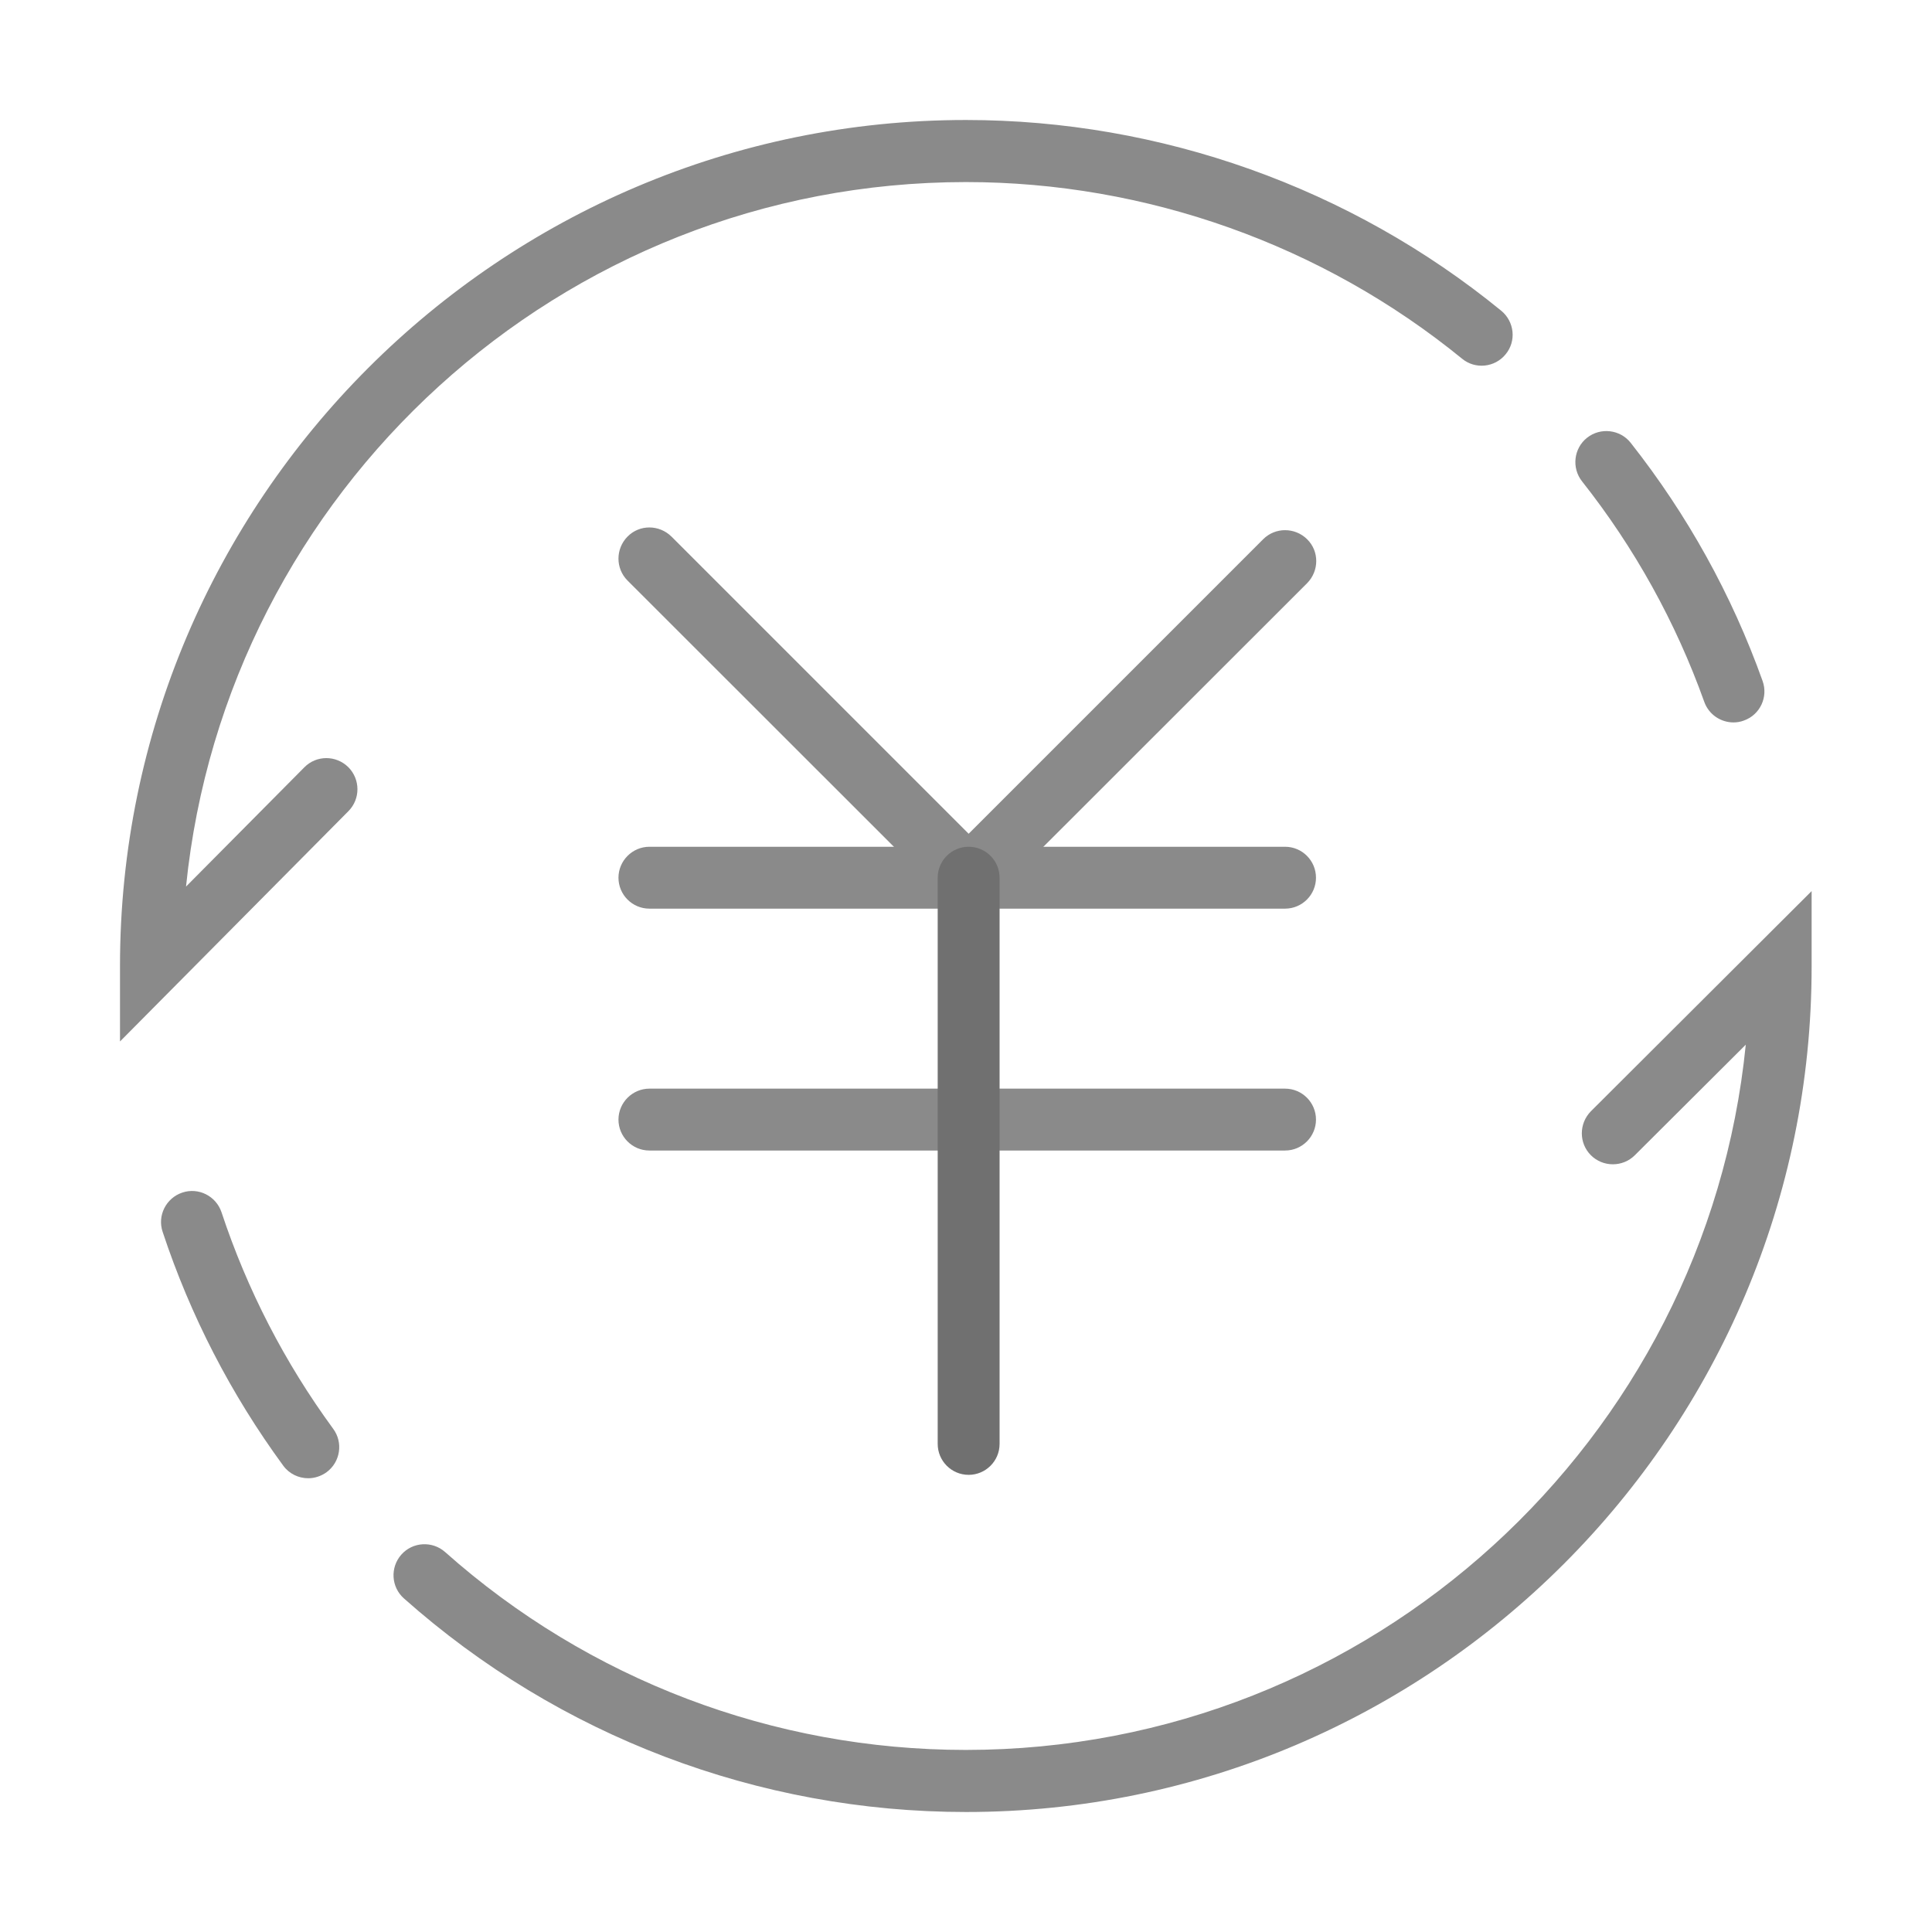
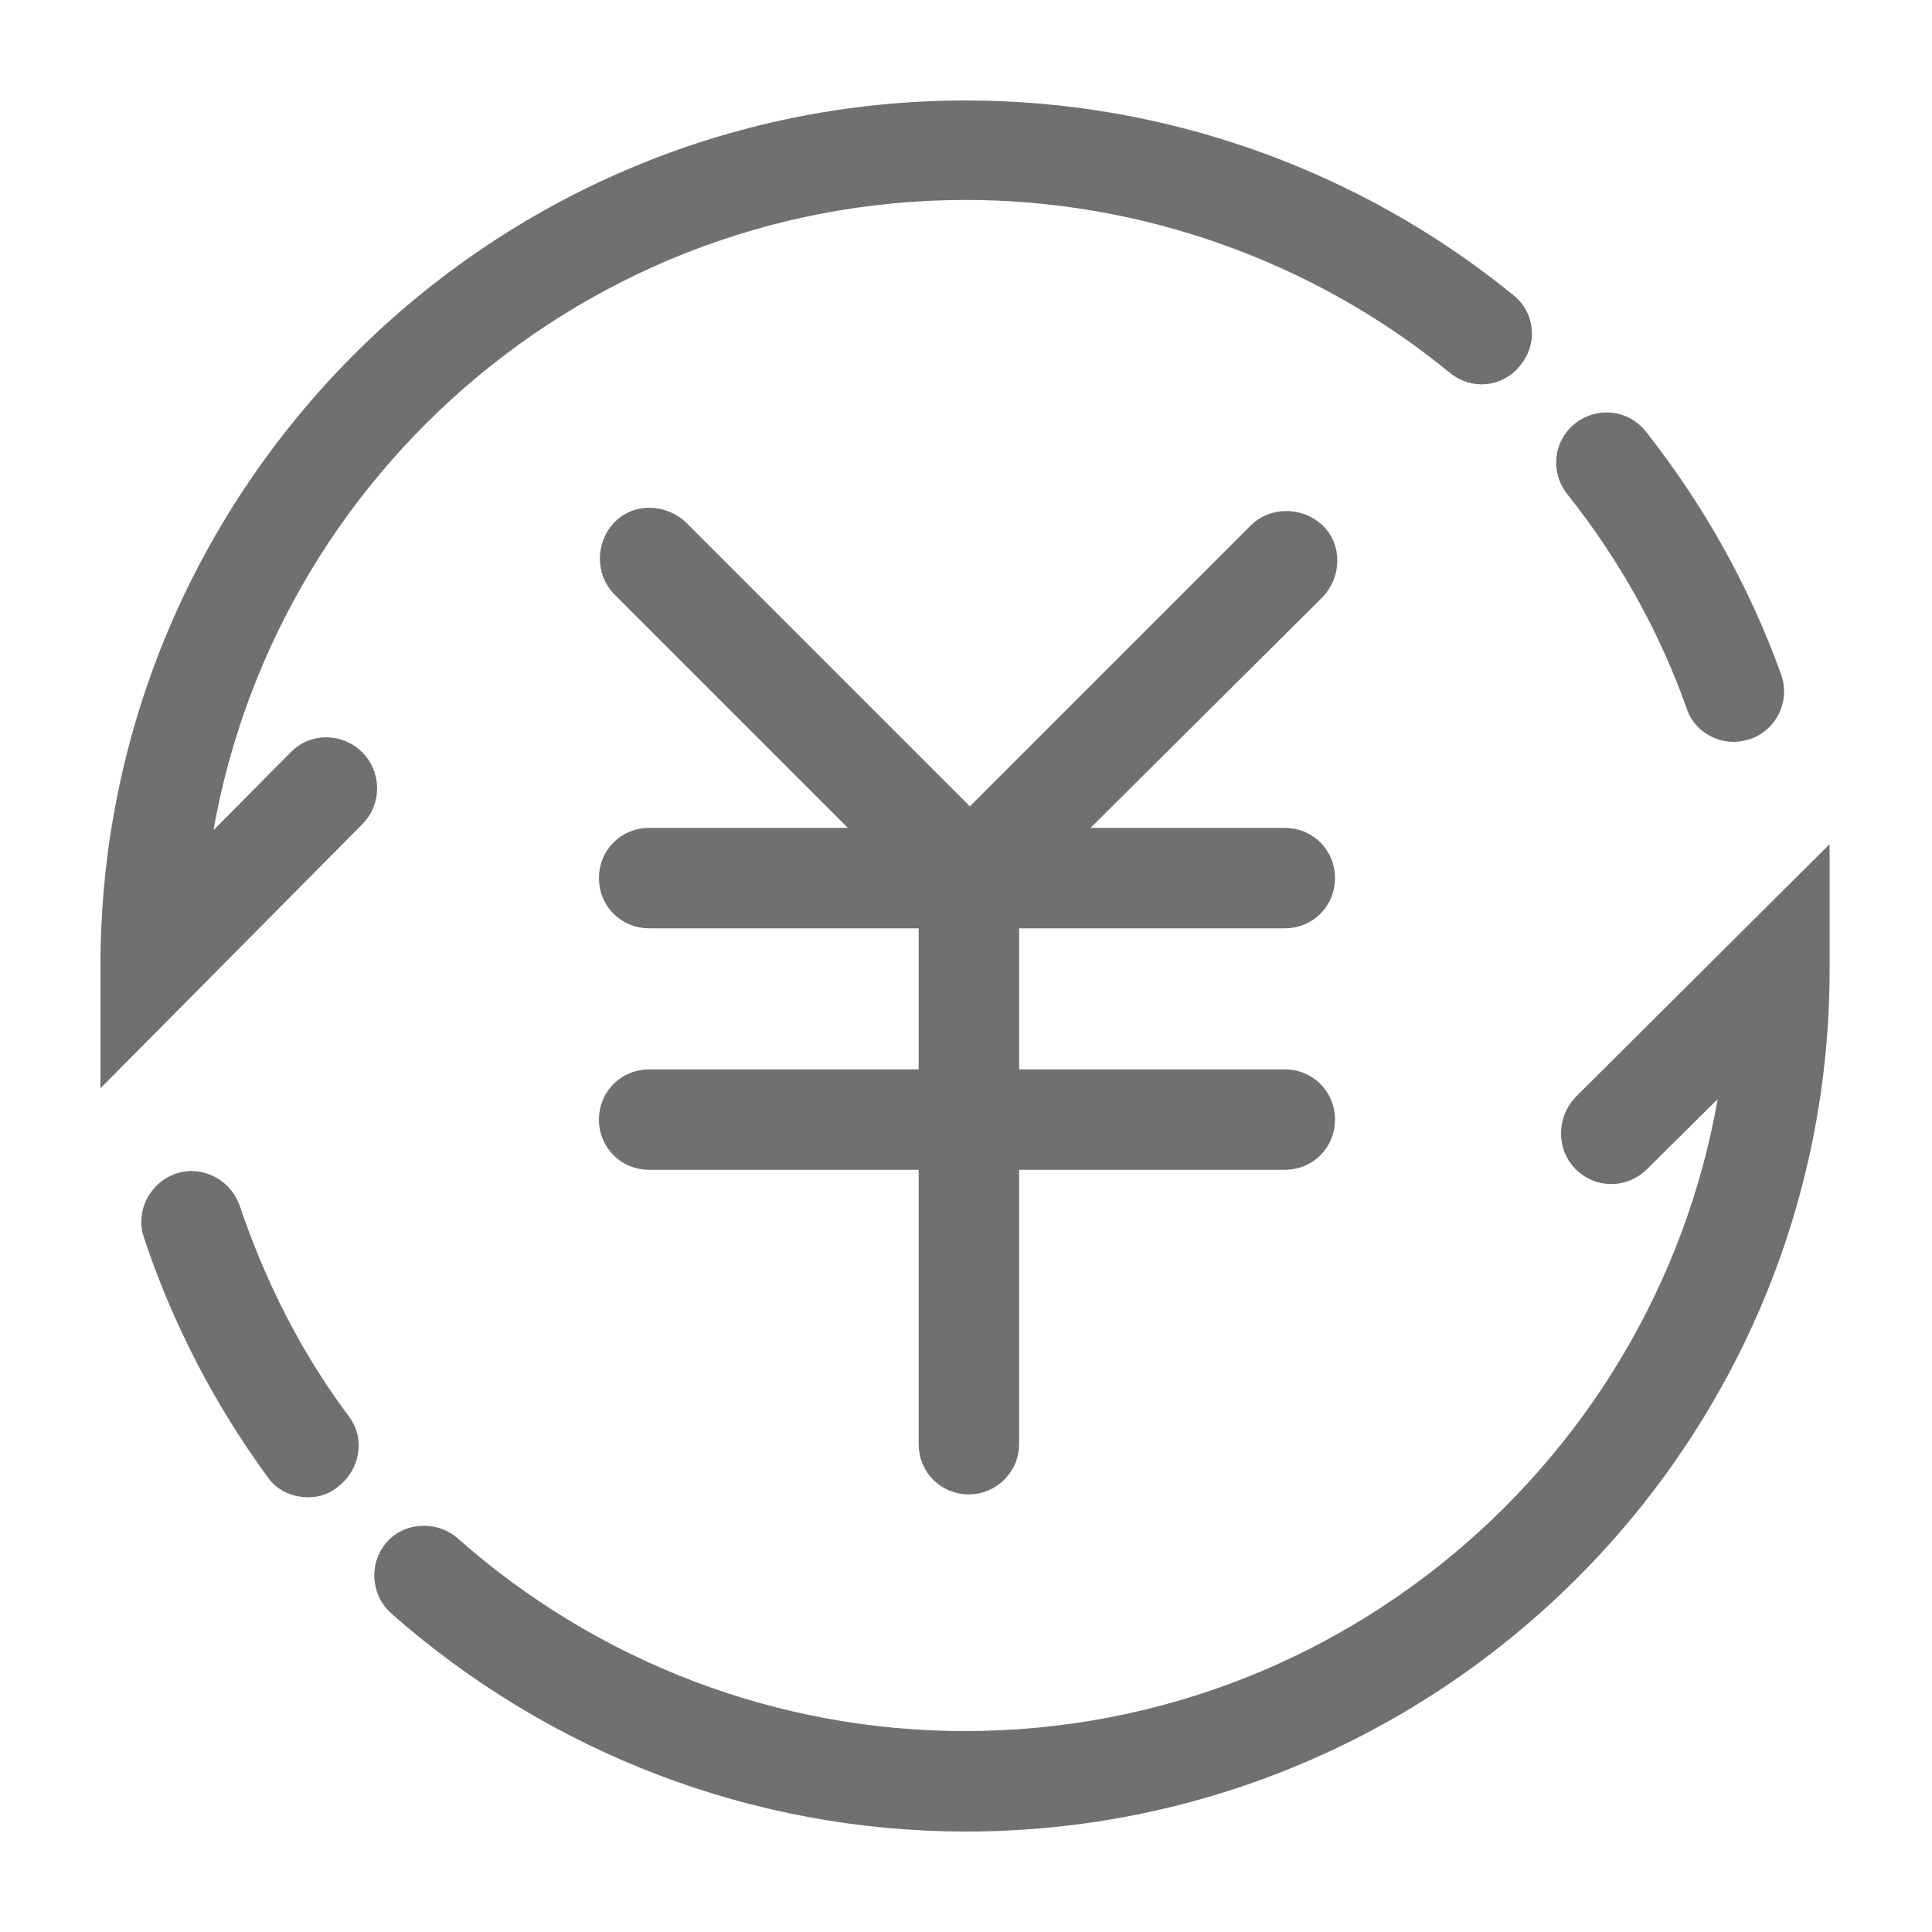
- <svg xmlns="http://www.w3.org/2000/svg" t="1714118651544" class="icon" viewBox="0 0 1024 1024" version="1.1" p-id="6906" width="200" height="200">
-   <path d="M918.8 382.9c-6.8 0-13.1-4.2-15.5-10.9-15.1-42.2-36.9-81.6-64.8-116.9-5.6-7.1-4.4-17.5 2.7-23.1 7.1-5.6 17.5-4.4 23.1 2.7 30.1 38.2 53.6 80.6 69.9 126.2 3.1 8.6-1.4 18-9.9 21-1.8 0.7-3.7 1-5.5 1zM163.4 783.5c-5.1 0-10.1-2.3-13.3-6.7-27.7-37.8-49.2-79.5-63.9-123.9-2.9-8.6 1.8-17.9 10.4-20.8 8.6-2.9 17.9 1.8 20.8 10.4 13.6 41.1 33.5 79.7 59.2 114.8 5.4 7.3 3.8 17.6-3.5 23-2.9 2.1-6.4 3.2-9.7 3.2zM512 960.4c-110 0-215.8-40.2-297.9-113.2-6.8-6-7.4-16.4-1.4-23.2 6-6.8 16.4-7.4 23.2-1.4 76.1 67.7 174.1 104.9 276 104.9 215 0 392.4-164.2 413.4-373.8l-58.8 58.6c-6.4 6.4-16.9 6.4-23.3 0-6.4-6.4-6.4-16.8 0-23.3l117-116.7V512c0.2 247.2-201 448.4-448.2 448.4zM63.6 552v-40C63.6 264.8 264.8 63.6 512 63.6c103.2 0 203.9 35.9 283.7 101.1 7 5.8 8.1 16.1 2.3 23.1-5.7 7-16.1 8.1-23.1 2.3C701 129.8 607.6 96.5 512 96.5c-214.9 0-392.2 164-413.4 373.4l62.7-63.2c6.4-6.5 16.8-6.5 23.3-0.1 6.4 6.4 6.5 16.8 0.1 23.3L63.6 552z" fill="#8a8a8a" p-id="6907" />
-   <path d="M513.4 488.4L332.6 307.7c-6.4-6.4-6.4-16.8 0-23.3s16.8-6.4 23.3 0l157.5 157.5 156.1-156.1c6.4-6.4 16.8-6.4 23.3 0s6.4 16.8 0 23.3L513.4 488.4z" fill="#8a8a8a" p-id="6908" />
-   <path d="M681.1 481.6H344.2c-9.1 0-16.4-7.4-16.4-16.4s7.4-16.4 16.4-16.4h336.9c9.1 0 16.4 7.4 16.4 16.4s-7.3 16.4-16.4 16.4zM681.1 609.8H344.2c-9.1 0-16.4-7.4-16.4-16.4s7.4-16.4 16.4-16.4h336.9c9.1 0 16.4 7.4 16.4 16.4s-7.3 16.4-16.4 16.4z" fill="#8a8a8a" p-id="6909" />
-   <path d="M513.4 781.7c-9.1 0-16.4-7.4-16.4-16.4V465.2c0-9.1 7.4-16.4 16.4-16.4 9.1 0 16.4 7.4 16.4 16.4v300.1c0 9.1-7.4 16.4-16.4 16.4z" fill="#707070" p-id="6910" />
+ <svg xmlns="http://www.w3.org/2000/svg" version="1.1" id="图层_1" x="0px" y="0px" viewBox="0 0 200 200" style="enable-background:new 0 0 200 200;" xml:space="preserve">
+   <style type="text/css">
+ 	.st0{fill:#707070;stroke:#707070;stroke-width:4;stroke-miterlimit:10;}
+ </style>
+   <path class="st0" d="M179.5,74.8c-1.3,0-2.6-0.8-3-2.1c-2.9-8.2-7.2-15.9-12.7-22.8c-1.1-1.4-0.9-3.4,0.5-4.5s3.4-0.9,4.5,0.5  c5.9,7.5,10.5,15.7,13.7,24.6c0.6,1.7-0.3,3.5-1.9,4.1C180.2,74.7,179.8,74.8,179.5,74.8z M31.9,153c-1,0-2-0.4-2.6-1.3  c-5.4-7.4-9.6-15.5-12.5-24.2c-0.6-1.7,0.4-3.5,2-4.1c1.7-0.6,3.5,0.4,4.1,2c2.7,8,6.5,15.6,11.6,22.4c1.1,1.4,0.7,3.4-0.7,4.5  C33.2,152.8,32.6,153,31.9,153z M100,187.6c-21.5,0-42.1-7.9-58.2-22.1c-1.3-1.2-1.4-3.2-0.3-4.5s3.2-1.4,4.5-0.3  c14.9,13.2,34,20.5,53.9,20.5c42,0,76.6-32.1,80.7-73l-11.5,11.4c-1.3,1.3-3.3,1.3-4.6,0c-1.2-1.2-1.2-3.3,0-4.6l22.9-22.8v7.8  C187.6,148.3,148.3,187.6,100,187.6L100,187.6z M12.4,107.8V100c0-48.3,39.3-87.6,87.6-87.6c20.2,0,39.8,7,55.4,19.7  c1.4,1.1,1.6,3.1,0.4,4.5c-1.1,1.4-3.1,1.6-4.5,0.4c-14.4-11.8-32.7-18.3-51.3-18.3c-42,0-76.6,32-80.7,72.9l12.2-12.3  c1.2-1.3,3.3-1.3,4.6,0c1.2,1.2,1.3,3.3,0,4.6L12.4,107.8z" />
+   <path class="st0" d="M100.3,95.4L65,60.1c-1.2-1.2-1.2-3.3,0-4.6c1.2-1.3,3.3-1.2,4.6,0l30.8,30.8l30.5-30.5c1.2-1.2,3.3-1.2,4.6,0  s1.2,3.3,0,4.6L100.3,95.4z" />
+   <path class="st0" d="M133,94.1H67.2c-1.8,0-3.2-1.4-3.2-3.2s1.4-3.2,3.2-3.2H133c1.8,0,3.2,1.4,3.2,3.2S134.8,94.1,133,94.1z   M133,119.1H67.2c-1.8,0-3.2-1.4-3.2-3.2s1.4-3.2,3.2-3.2H133c1.8,0,3.2,1.4,3.2,3.2S134.8,119.1,133,119.1z" />
+   <path class="st0" d="M100.3,152.7c-1.8,0-3.2-1.4-3.2-3.2V90.9c0-1.8,1.4-3.2,3.2-3.2c1.8,0,3.2,1.4,3.2,3.2v58.6  C103.5,151.3,102,152.7,100.3,152.7L100.3,152.7z" />
</svg>
